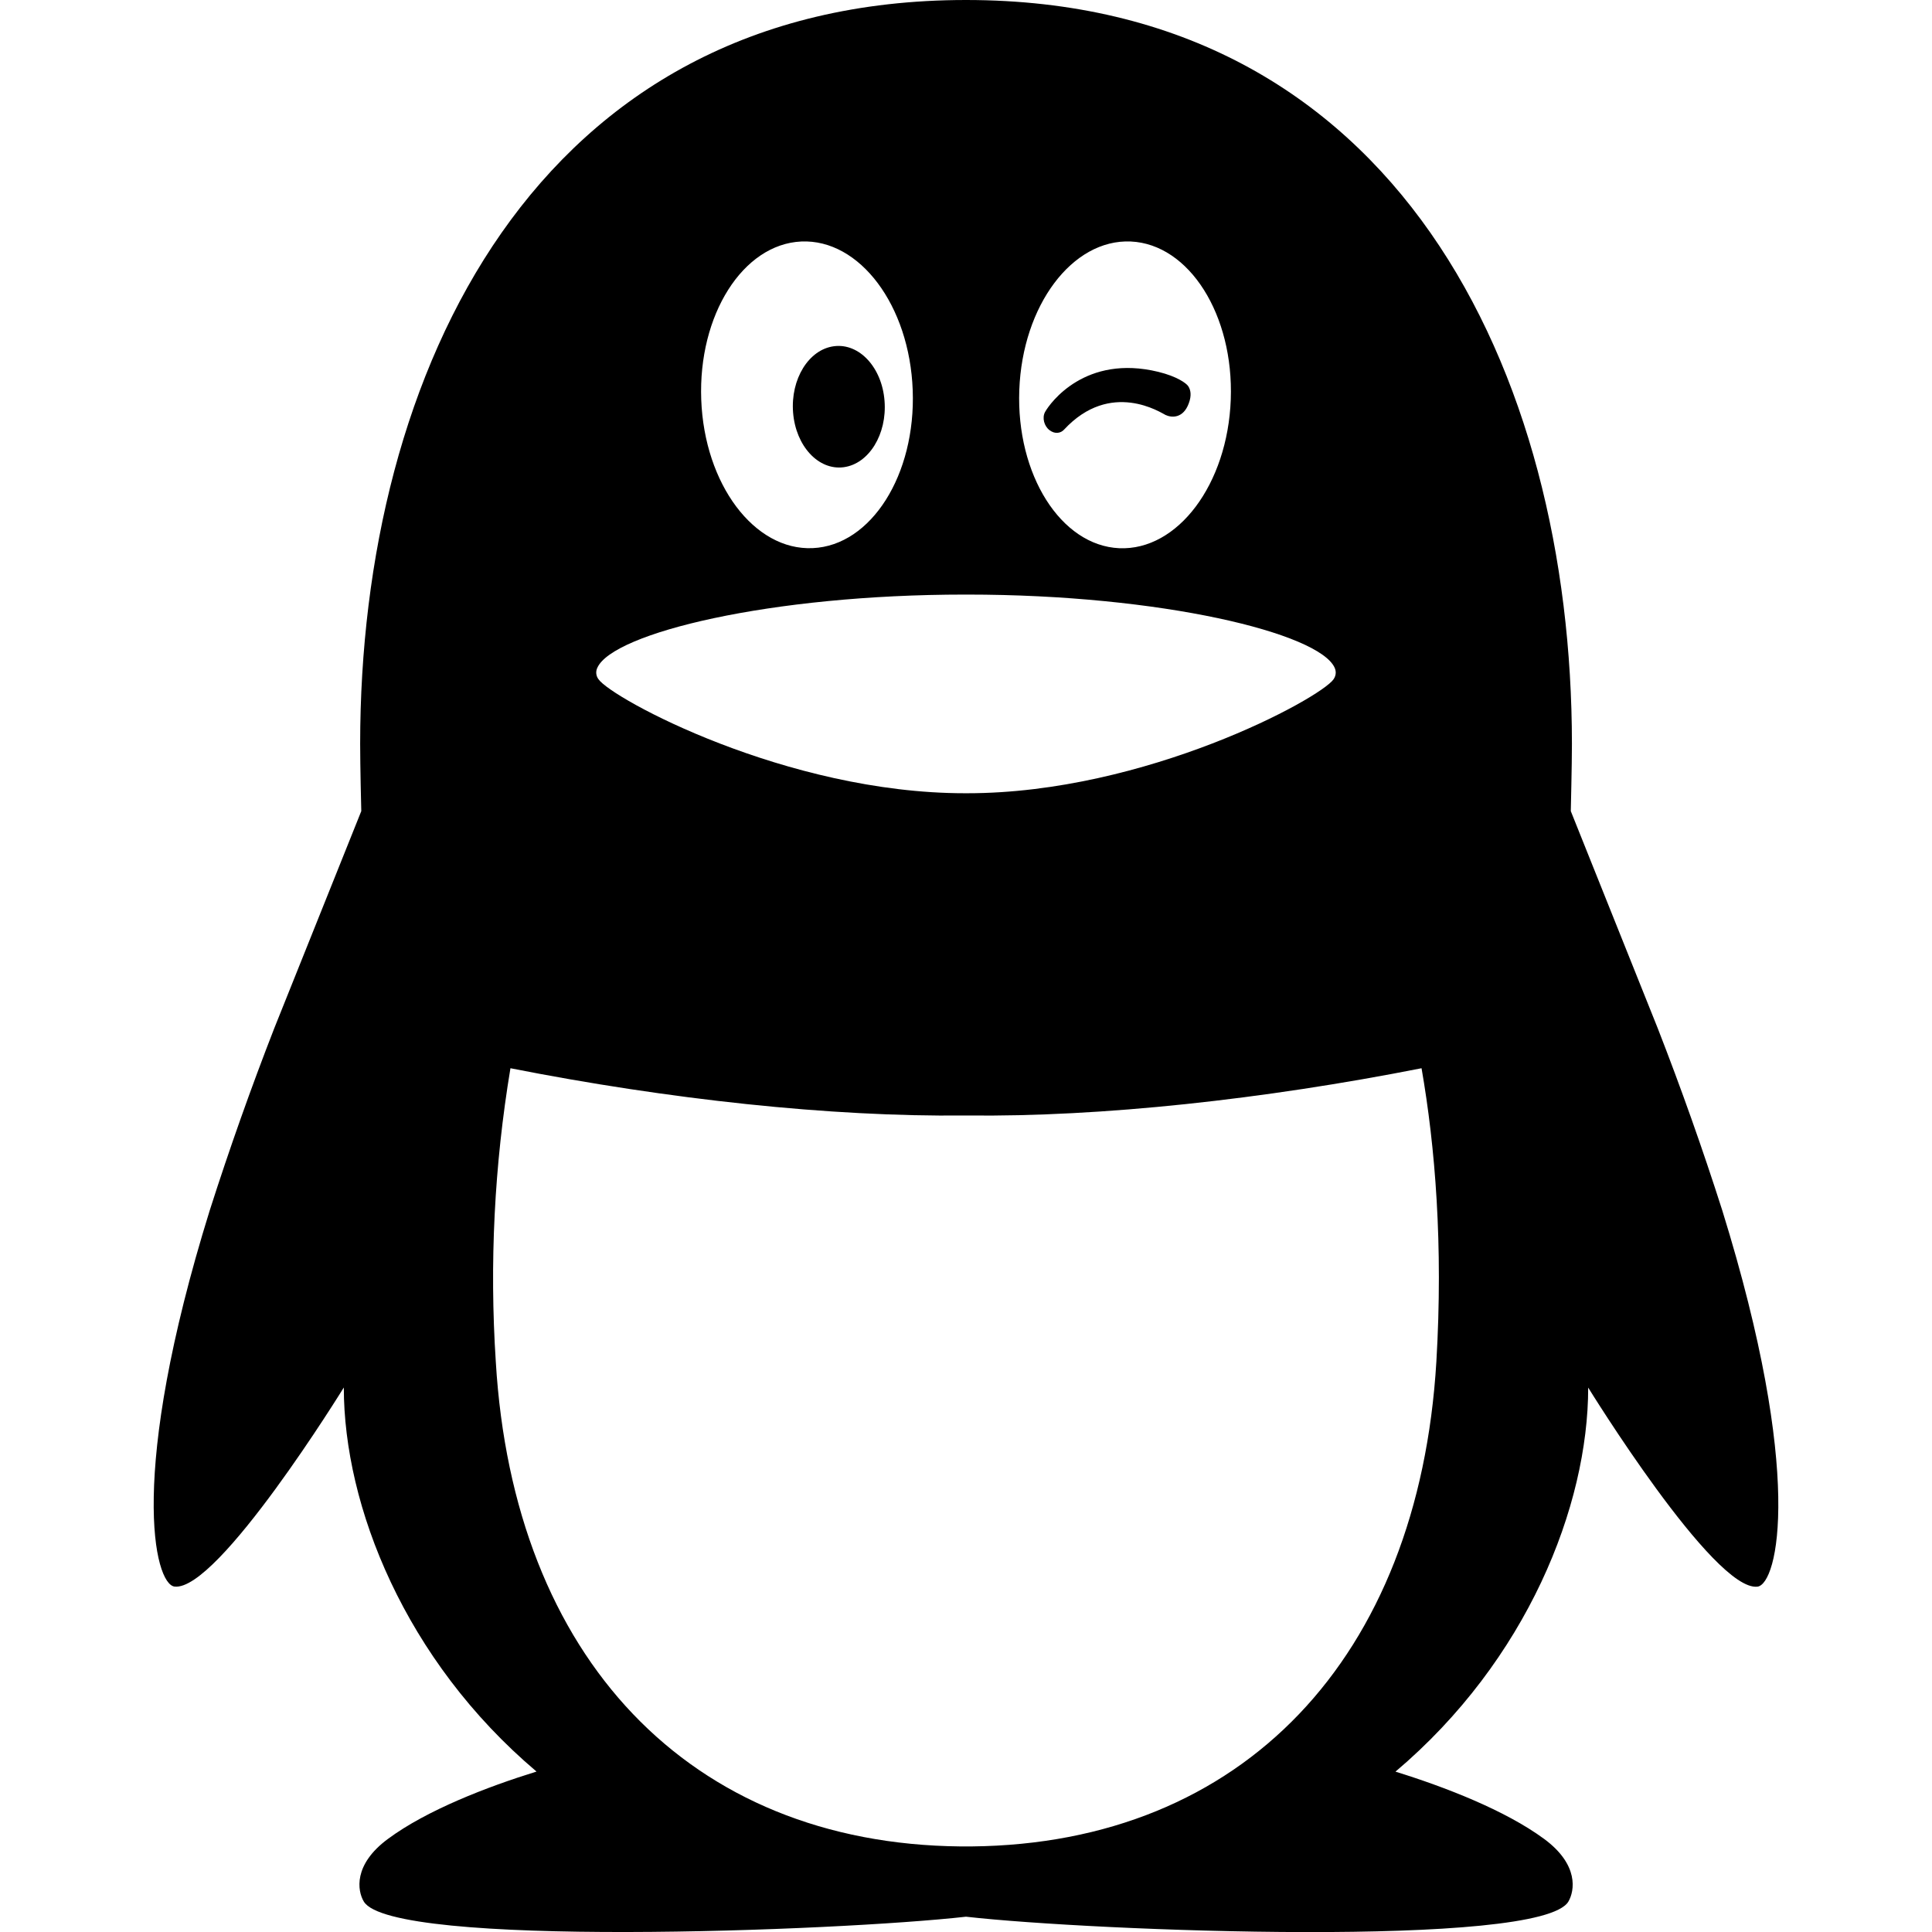
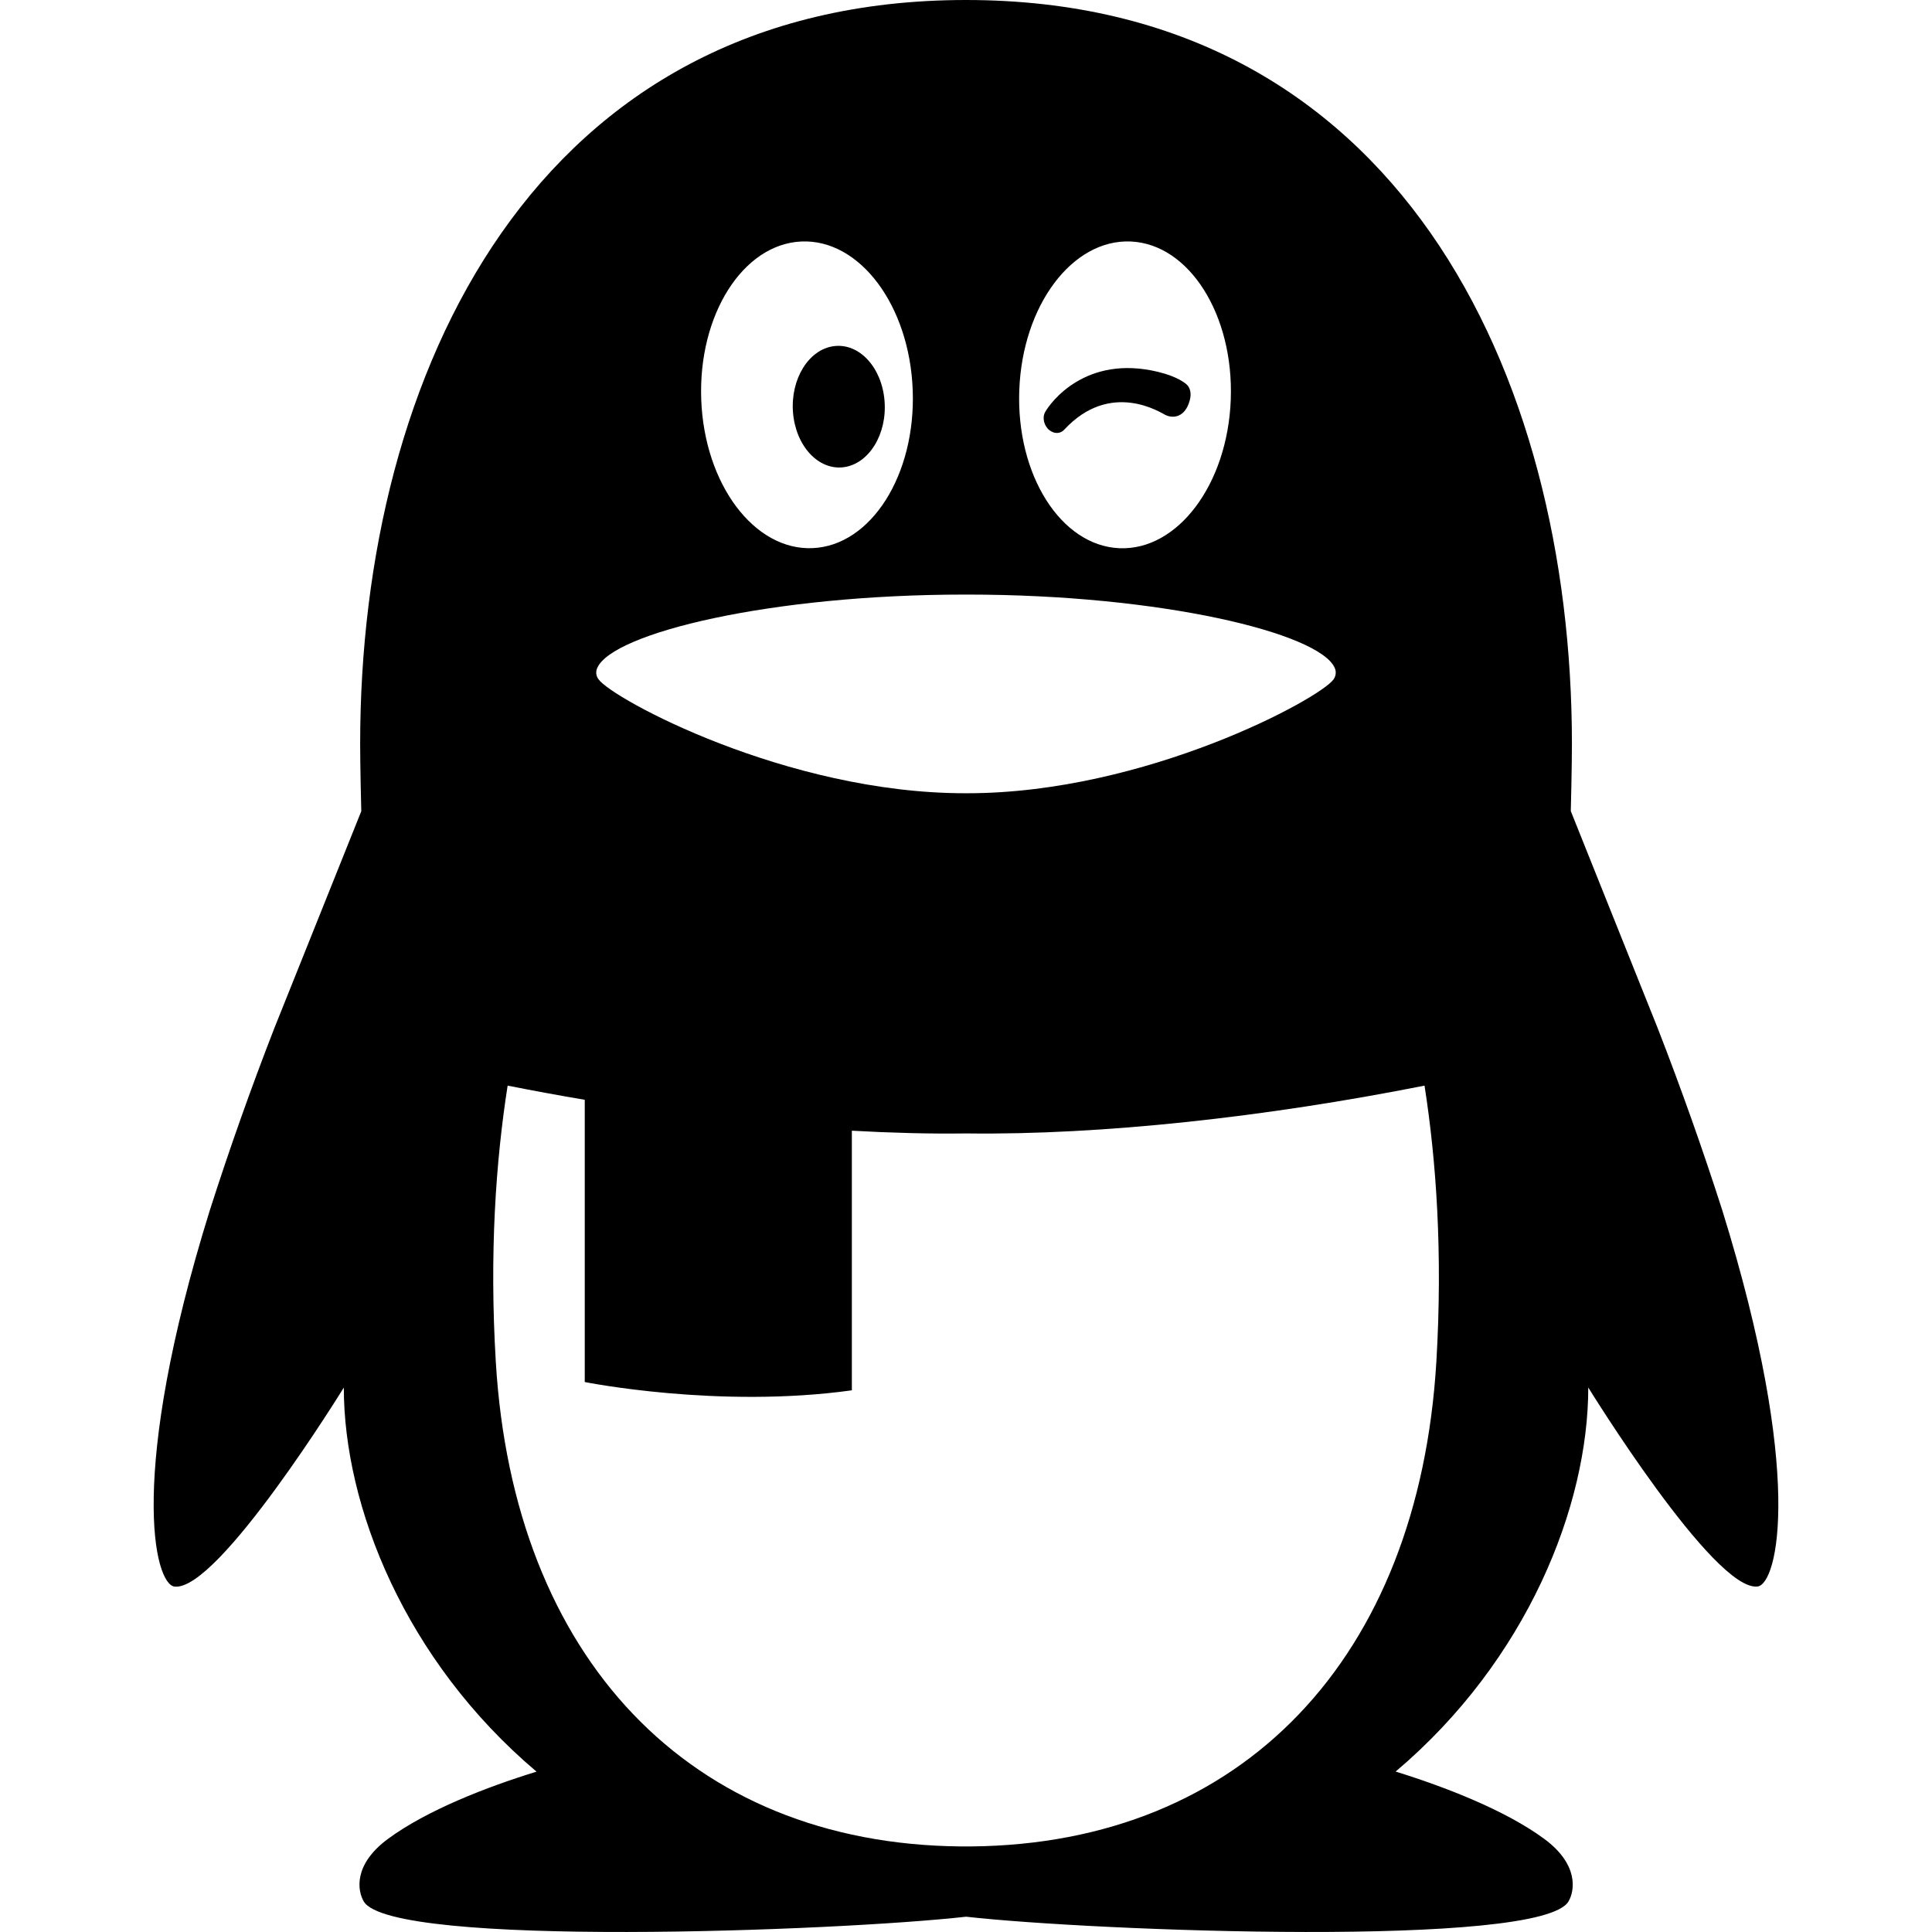
<svg xmlns="http://www.w3.org/2000/svg" aria-labelledby="simpleicons-tencentqq-icon" role="img" viewBox="0 0 24 24">
-   <path d="M10.988 4.979c.033.416-.195.784-.508.825-.314.041-.595-.264-.628-.679-.033-.416.195-.784.508-.824.314-.041.596.263.628.678M12.982 5.118c.064-.115.502-.719 1.406-.499.237.058.348.143.371.176.034.049.044.12.009.214-.068.188-.21.183-.289.146-.051-.024-.681-.444-1.262.183-.04.043-.111.058-.179.006-.067-.05-.095-.154-.056-.226" />
-   <path d="M21.394 15.034a38.263 38.263 0 0 0-.802-2.263l-1.079-2.695c0-.031.014-.562.014-.835C19.526 4.632 17.351 0 12 0S4.474 4.632 4.474 9.241c0 .274.013.804.014.835l-1.08 2.695a38.734 38.734 0 0 0-.802 2.263c-1.021 3.284-.689 4.644-.438 4.675.54.064 2.103-2.473 2.103-2.473 0 1.469.757 3.387 2.394 4.771-.612.189-1.363.479-1.845.836-.434.32-.38.646-.301.778.342.579 5.882.369 7.481.189 1.599.181 7.14.391 7.483-.188.078-.133.133-.458-.301-.778-.483-.356-1.233-.646-1.847-.836 1.637-1.384 2.394-3.302 2.394-4.771 0 0 1.563 2.537 2.103 2.473.252-.032.582-1.392-.438-4.676zM12.662 4.846c.039-1.052.659-1.878 1.385-1.846.726.033 1.281.912 1.242 1.964-.039 1.051-.659 1.878-1.386 1.846-.724-.033-1.28-.913-1.241-1.964zM9.954 3c.725-.032 1.345.794 1.384 1.846.04 1.051-.516 1.931-1.242 1.963-.726.033-1.346-.794-1.385-1.845C8.672 3.913 9.228 3.033 9.954 3zM7.421 8.294c.194-.43 2.147-.908 4.566-.908h.026c2.418 0 4.372.479 4.566.908a.156.156 0 0 1 .014.061c0 .031-.011.06-.027.083-.163.238-2.332 1.416-4.552 1.416h-.026c-2.221 0-4.39-1.178-4.553-1.416a.136.136 0 0 1-.014-.144zm10.422 8.622c-.22 3.676-2.402 5.987-5.774 6.021h-.137c-3.371-.033-5.554-2.345-5.773-6.021a15.893 15.893 0 0 1 .182-3.646c1.958.386 3.979.606 5.646.587h.025c1.668.02 3.69-.201 5.647-.587.169.971.27 2.191.184 3.646z" />
+   <path d="M21.395 15.035a39.548 39.548 0 0 0-.803-2.264l-1.079-2.695c.001-.032.014-.562.014-.836C19.526 4.632 17.351 0 12 0S4.474 4.632 4.474 9.241c0 .274.013.804.014.836l-1.08 2.695a38.97 38.97 0 0 0-.802 2.264c-1.021 3.283-.69 4.643-.438 4.673.54.065 2.103-2.472 2.103-2.472 0 1.469.756 3.387 2.394 4.771-.612.188-1.363.479-1.845.835-.434.32-.379.646-.301.778.343.578 5.883.369 7.482.189 1.6.18 7.14.389 7.483-.189.078-.132.132-.458-.301-.778-.483-.356-1.233-.646-1.846-.836 1.637-1.384 2.393-3.302 2.393-4.771 0 0 1.563 2.537 2.103 2.472.251-.03.581-1.39-.438-4.673zM12.662 4.846c.039-1.052.659-1.878 1.385-1.846s1.281.912 1.242 1.964c-.039 1.051-.659 1.878-1.385 1.846s-1.282-.912-1.242-1.964zM9.954 3c.725-.033 1.345.794 1.384 1.846.04 1.052-.517 1.931-1.242 1.963-.726.033-1.346-.794-1.385-1.845C8.672 3.912 9.228 3.033 9.954 3zM7.421 8.294c.194-.43 2.147-.908 4.566-.908h.026c2.418 0 4.372.479 4.566.908a.14.14 0 0 1 .014.061c0 .031-.01.059-.026.083-.163.238-2.333 1.416-4.553 1.416h-.026c-2.221 0-4.39-1.178-4.553-1.416a.136.136 0 0 1-.014-.144zm10.422 8.622c-.22 3.676-2.403 5.987-5.774 6.021h-.137c-3.37-.033-5.554-2.345-5.773-6.021-.081-1.35.001-2.496.147-3.43.318.063.638.122.958.176v3.506s1.658.334 3.318.103v-3.225c.488.027.96.04 1.406.034h.025c1.678.021 3.714-.204 5.683-.594.146.934.227 2.08.147 3.43z" />
+   <path d="M10.48 5.804c.313-.041.542-.409.508-.825-.033-.415-.314-.72-.629-.679-.313.04-.541.409-.508.824.034.417.315.72.629.68zM14.479 5.156c.078.037.221.042.289-.146.035-.095.025-.165-.009-.214-.023-.033-.133-.118-.371-.176-.904-.22-1.341.384-1.405.499-.04.072-.012.176.056.227.067.051.139.037.179-.006.58-.628 1.21-.208 1.261-.184z" />
</svg>
